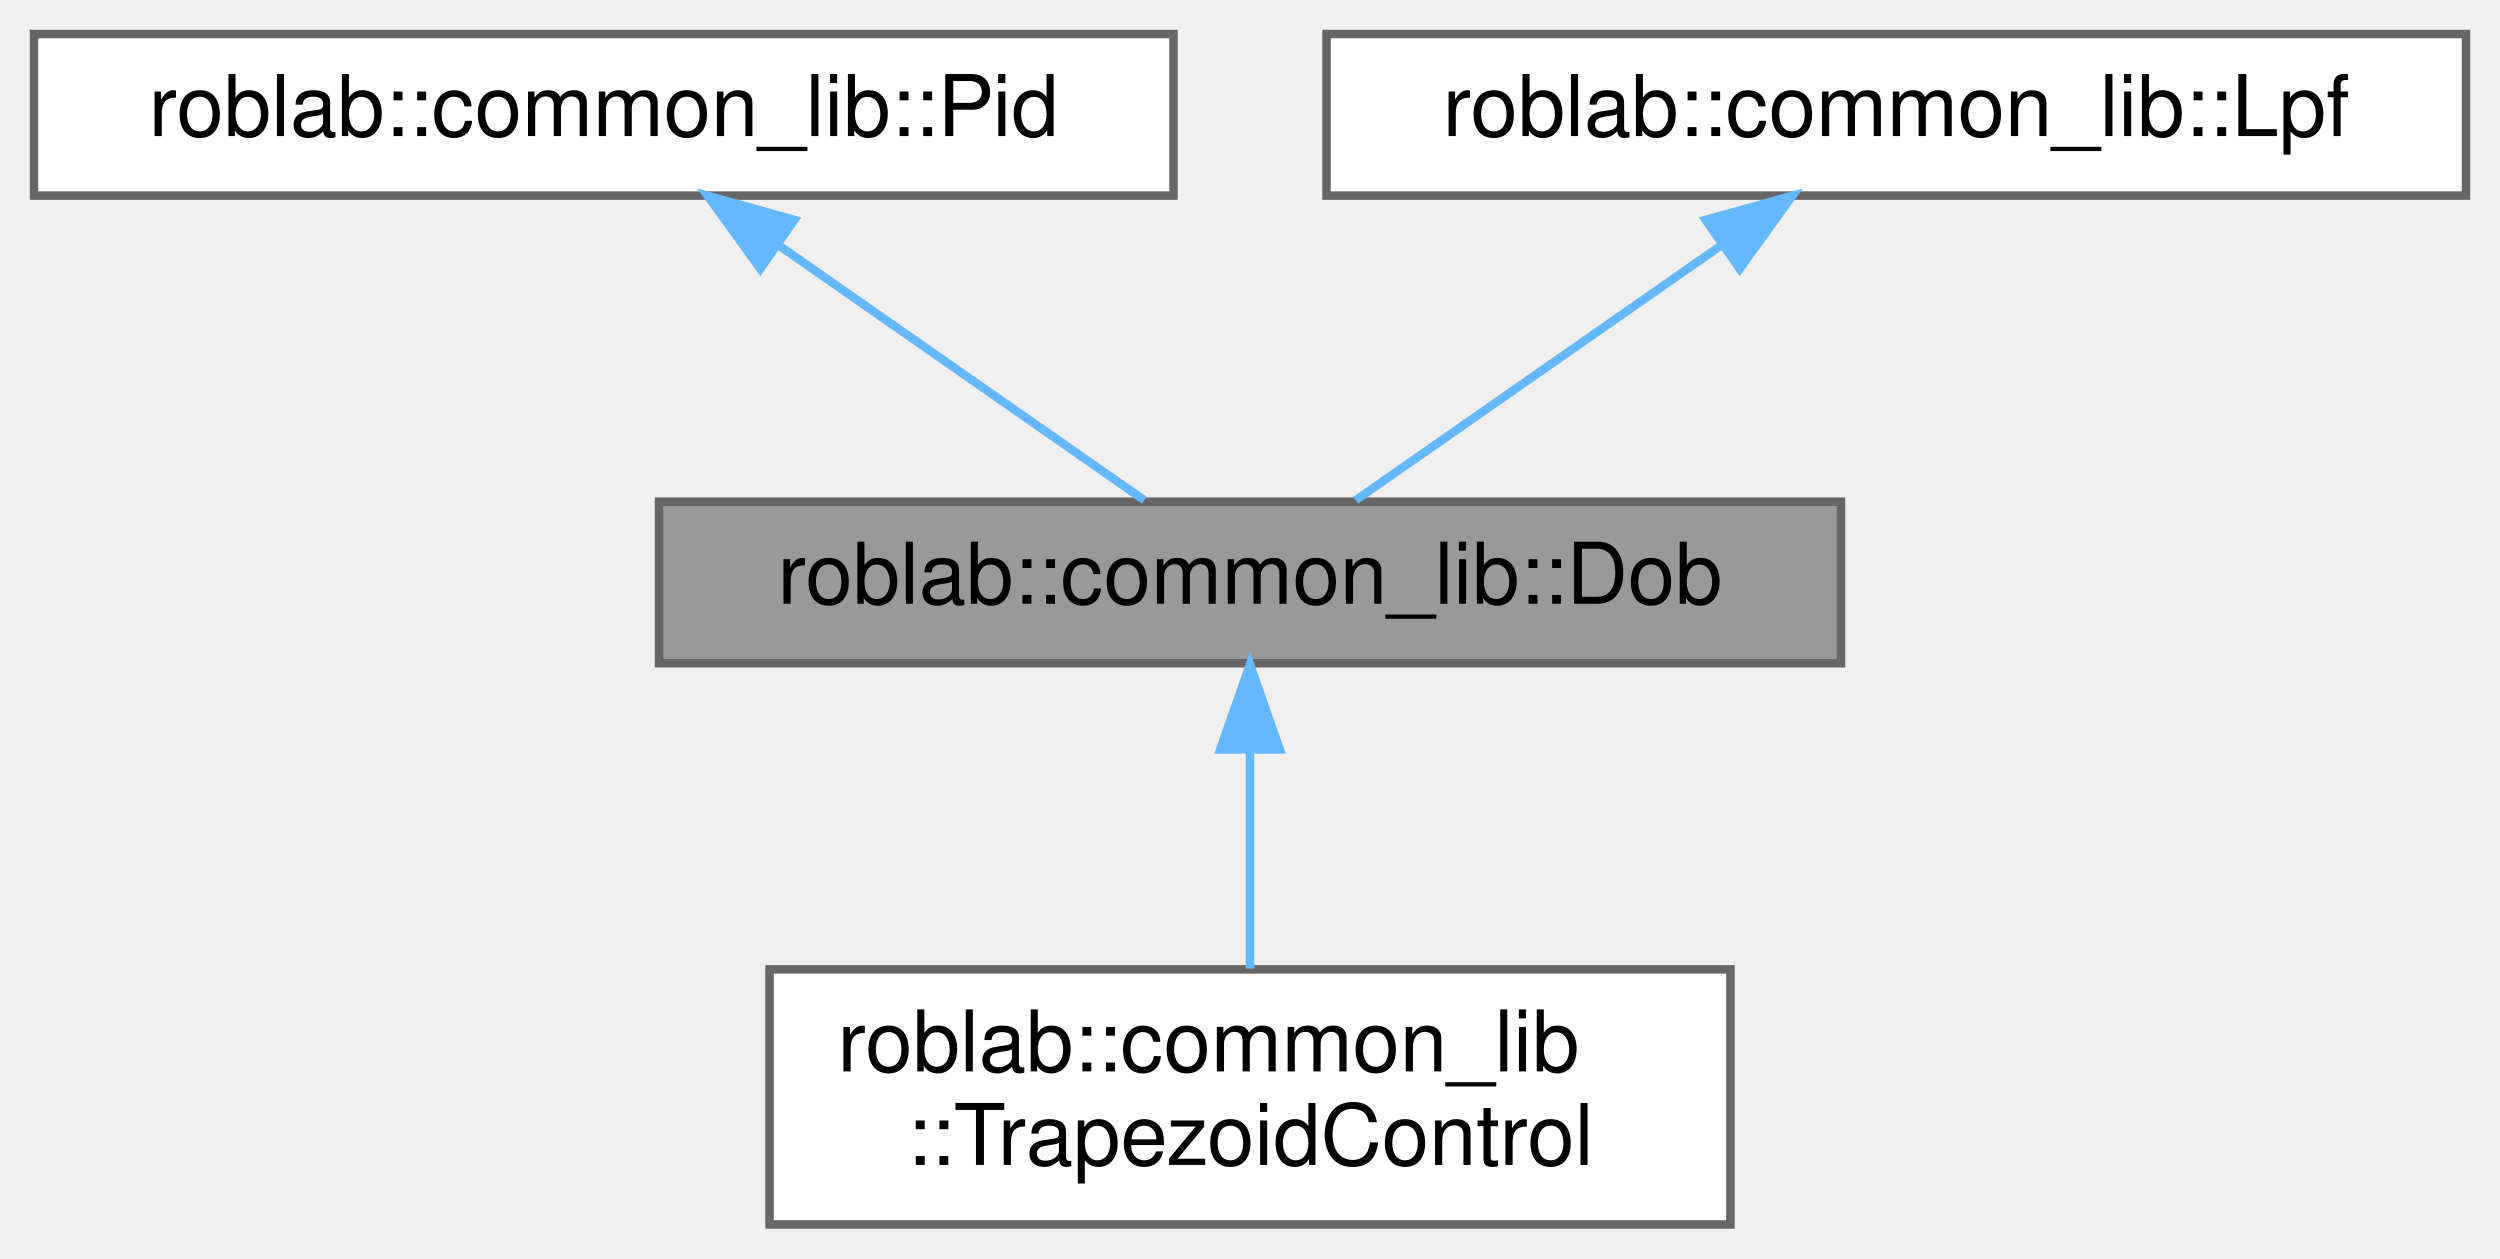
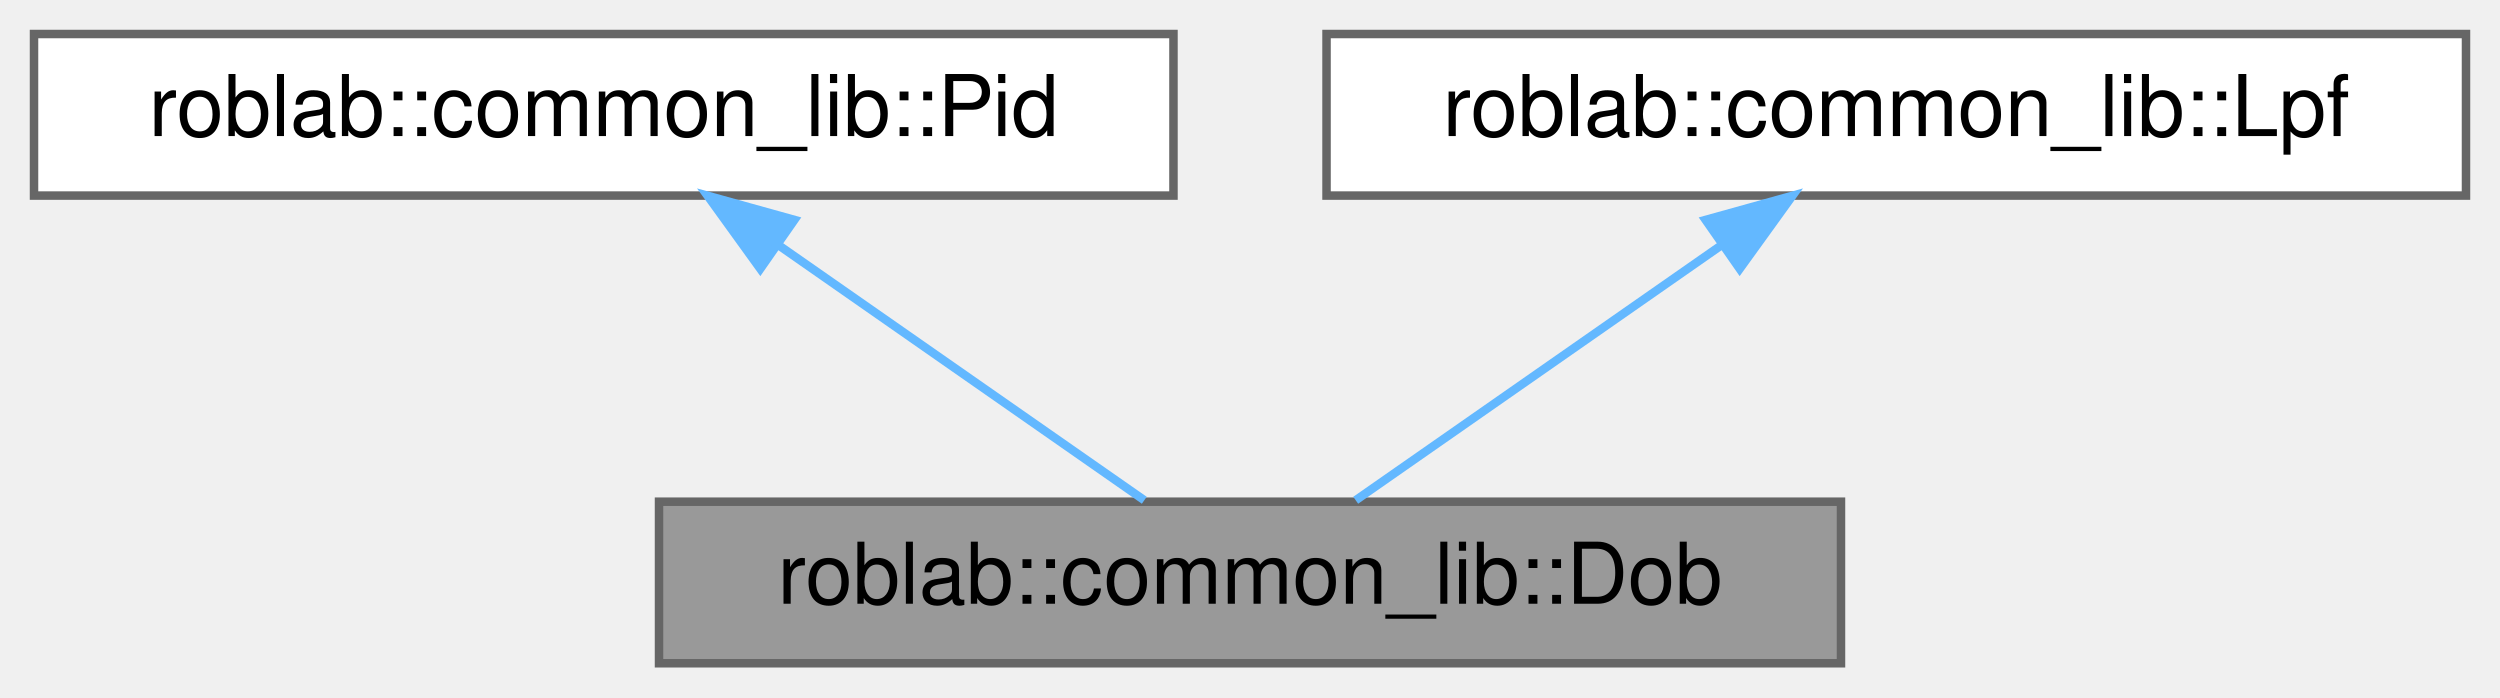
- <svg xmlns="http://www.w3.org/2000/svg" xmlns:xlink="http://www.w3.org/1999/xlink" width="294pt" height="148pt" viewBox="0.00 0.00 294.00 148.00">
-   <g id="graph0" class="graph" transform="scale(1 1) rotate(0) translate(4 144)">
+ <svg xmlns="http://www.w3.org/2000/svg" xmlns:xlink="http://www.w3.org/1999/xlink" width="294pt" height="82pt" viewBox="0.00 0.00 294.00 82.00">
+   <g id="graph0" class="graph" transform="scale(1 1) rotate(0) translate(4 78)">
    <g id="node1" class="node">
      <g id="a_node1">
        <a xlink:title="外乱オブザーバー">
-           <polygon fill="#999999" stroke="#666666" points="212.5,-85 73.5,-85 73.5,-66 212.5,-66 212.5,-85" />
-           <text text-anchor="middle" x="143" y="-73" font-family="Helvetica,sans-Serif" font-size="10.00">roblab::common_lib::Dob</text>
+           <polygon fill="#999999" stroke="#666666" points="212.5,-19 73.5,-19 73.5,0 212.5,0 212.5,-19" />
+           <text text-anchor="middle" x="143" y="-7" font-family="Helvetica,sans-Serif" font-size="10.00">roblab::common_lib::Dob</text>
        </a>
      </g>
-     </g>
-     <g id="node4" class="node">
-       <g id="a_node4">
-         <a xlink:href="classroblab_1_1common__lib_1_1_trapezoid_control.html" target="_top" xlink:title="台形制御クラス">
-           <polygon fill="white" stroke="#666666" points="199.5,-30 86.5,-30 86.5,0 199.5,0 199.5,-30" />
-           <text text-anchor="start" x="94.5" y="-18" font-family="Helvetica,sans-Serif" font-size="10.00">roblab::common_lib</text>
-           <text text-anchor="middle" x="143" y="-7" font-family="Helvetica,sans-Serif" font-size="10.00">::TrapezoidControl</text>
-         </a>
-       </g>
-     </g>
-     <g id="edge3" class="edge">
-       <path fill="none" stroke="#63b8ff" d="M143,-55.65C143,-47.36 143,-37.78 143,-30.11" />
-       <polygon fill="#63b8ff" stroke="#63b8ff" points="139.5,-55.87 143,-65.87 146.5,-55.87 139.5,-55.87" />
    </g>
    <g id="node2" class="node">
      <g id="a_node2">
        <a xlink:href="classroblab_1_1common__lib_1_1_pid.html" target="_top" xlink:title="PID制御を行うクラス">
-           <polygon fill="white" stroke="#666666" points="134,-140 0,-140 0,-121 134,-121 134,-140" />
-           <text text-anchor="middle" x="67" y="-128" font-family="Helvetica,sans-Serif" font-size="10.00">roblab::common_lib::Pid</text>
+           <polygon fill="white" stroke="#666666" points="134,-74 0,-74 0,-55 134,-55 134,-74" />
+           <text text-anchor="middle" x="67" y="-62" font-family="Helvetica,sans-Serif" font-size="10.00">roblab::common_lib::Pid</text>
        </a>
      </g>
    </g>
    <g id="edge1" class="edge">
-       <path fill="none" stroke="#63b8ff" d="M87.58,-115.15C101.31,-105.57 118.93,-93.29 130.57,-85.17" />
-       <polygon fill="#63b8ff" stroke="#63b8ff" points="85.41,-112.39 79.21,-120.98 89.42,-118.14 85.41,-112.39" />
+       <path fill="none" stroke="#63b8ff" d="M87.58,-49.15C101.31,-39.57 118.93,-27.29 130.57,-19.17" />
+       <polygon fill="#63b8ff" stroke="#63b8ff" points="85.41,-46.39 79.21,-54.98 89.42,-52.14 85.41,-46.39" />
    </g>
    <g id="node3" class="node">
      <g id="a_node3">
        <a xlink:href="classroblab_1_1common__lib_1_1_lpf.html" target="_top" xlink:title="ローパスフィルタのクラス">
-           <polygon fill="white" stroke="#666666" points="286,-140 152,-140 152,-121 286,-121 286,-140" />
-           <text text-anchor="middle" x="219" y="-128" font-family="Helvetica,sans-Serif" font-size="10.00">roblab::common_lib::Lpf</text>
+           <polygon fill="white" stroke="#666666" points="286,-74 152,-74 152,-55 286,-55 286,-74" />
+           <text text-anchor="middle" x="219" y="-62" font-family="Helvetica,sans-Serif" font-size="10.00">roblab::common_lib::Lpf</text>
        </a>
      </g>
    </g>
    <g id="edge2" class="edge">
-       <path fill="none" stroke="#63b8ff" d="M198.42,-115.15C184.69,-105.57 167.07,-93.29 155.43,-85.17" />
-       <polygon fill="#63b8ff" stroke="#63b8ff" points="196.58,-118.14 206.79,-120.98 200.59,-112.39 196.58,-118.14" />
+       <path fill="none" stroke="#63b8ff" d="M198.42,-49.15C184.69,-39.57 167.07,-27.29 155.43,-19.17" />
+       <polygon fill="#63b8ff" stroke="#63b8ff" points="196.58,-52.14 206.79,-54.98 200.59,-46.39 196.58,-52.14" />
    </g>
  </g>
</svg>
